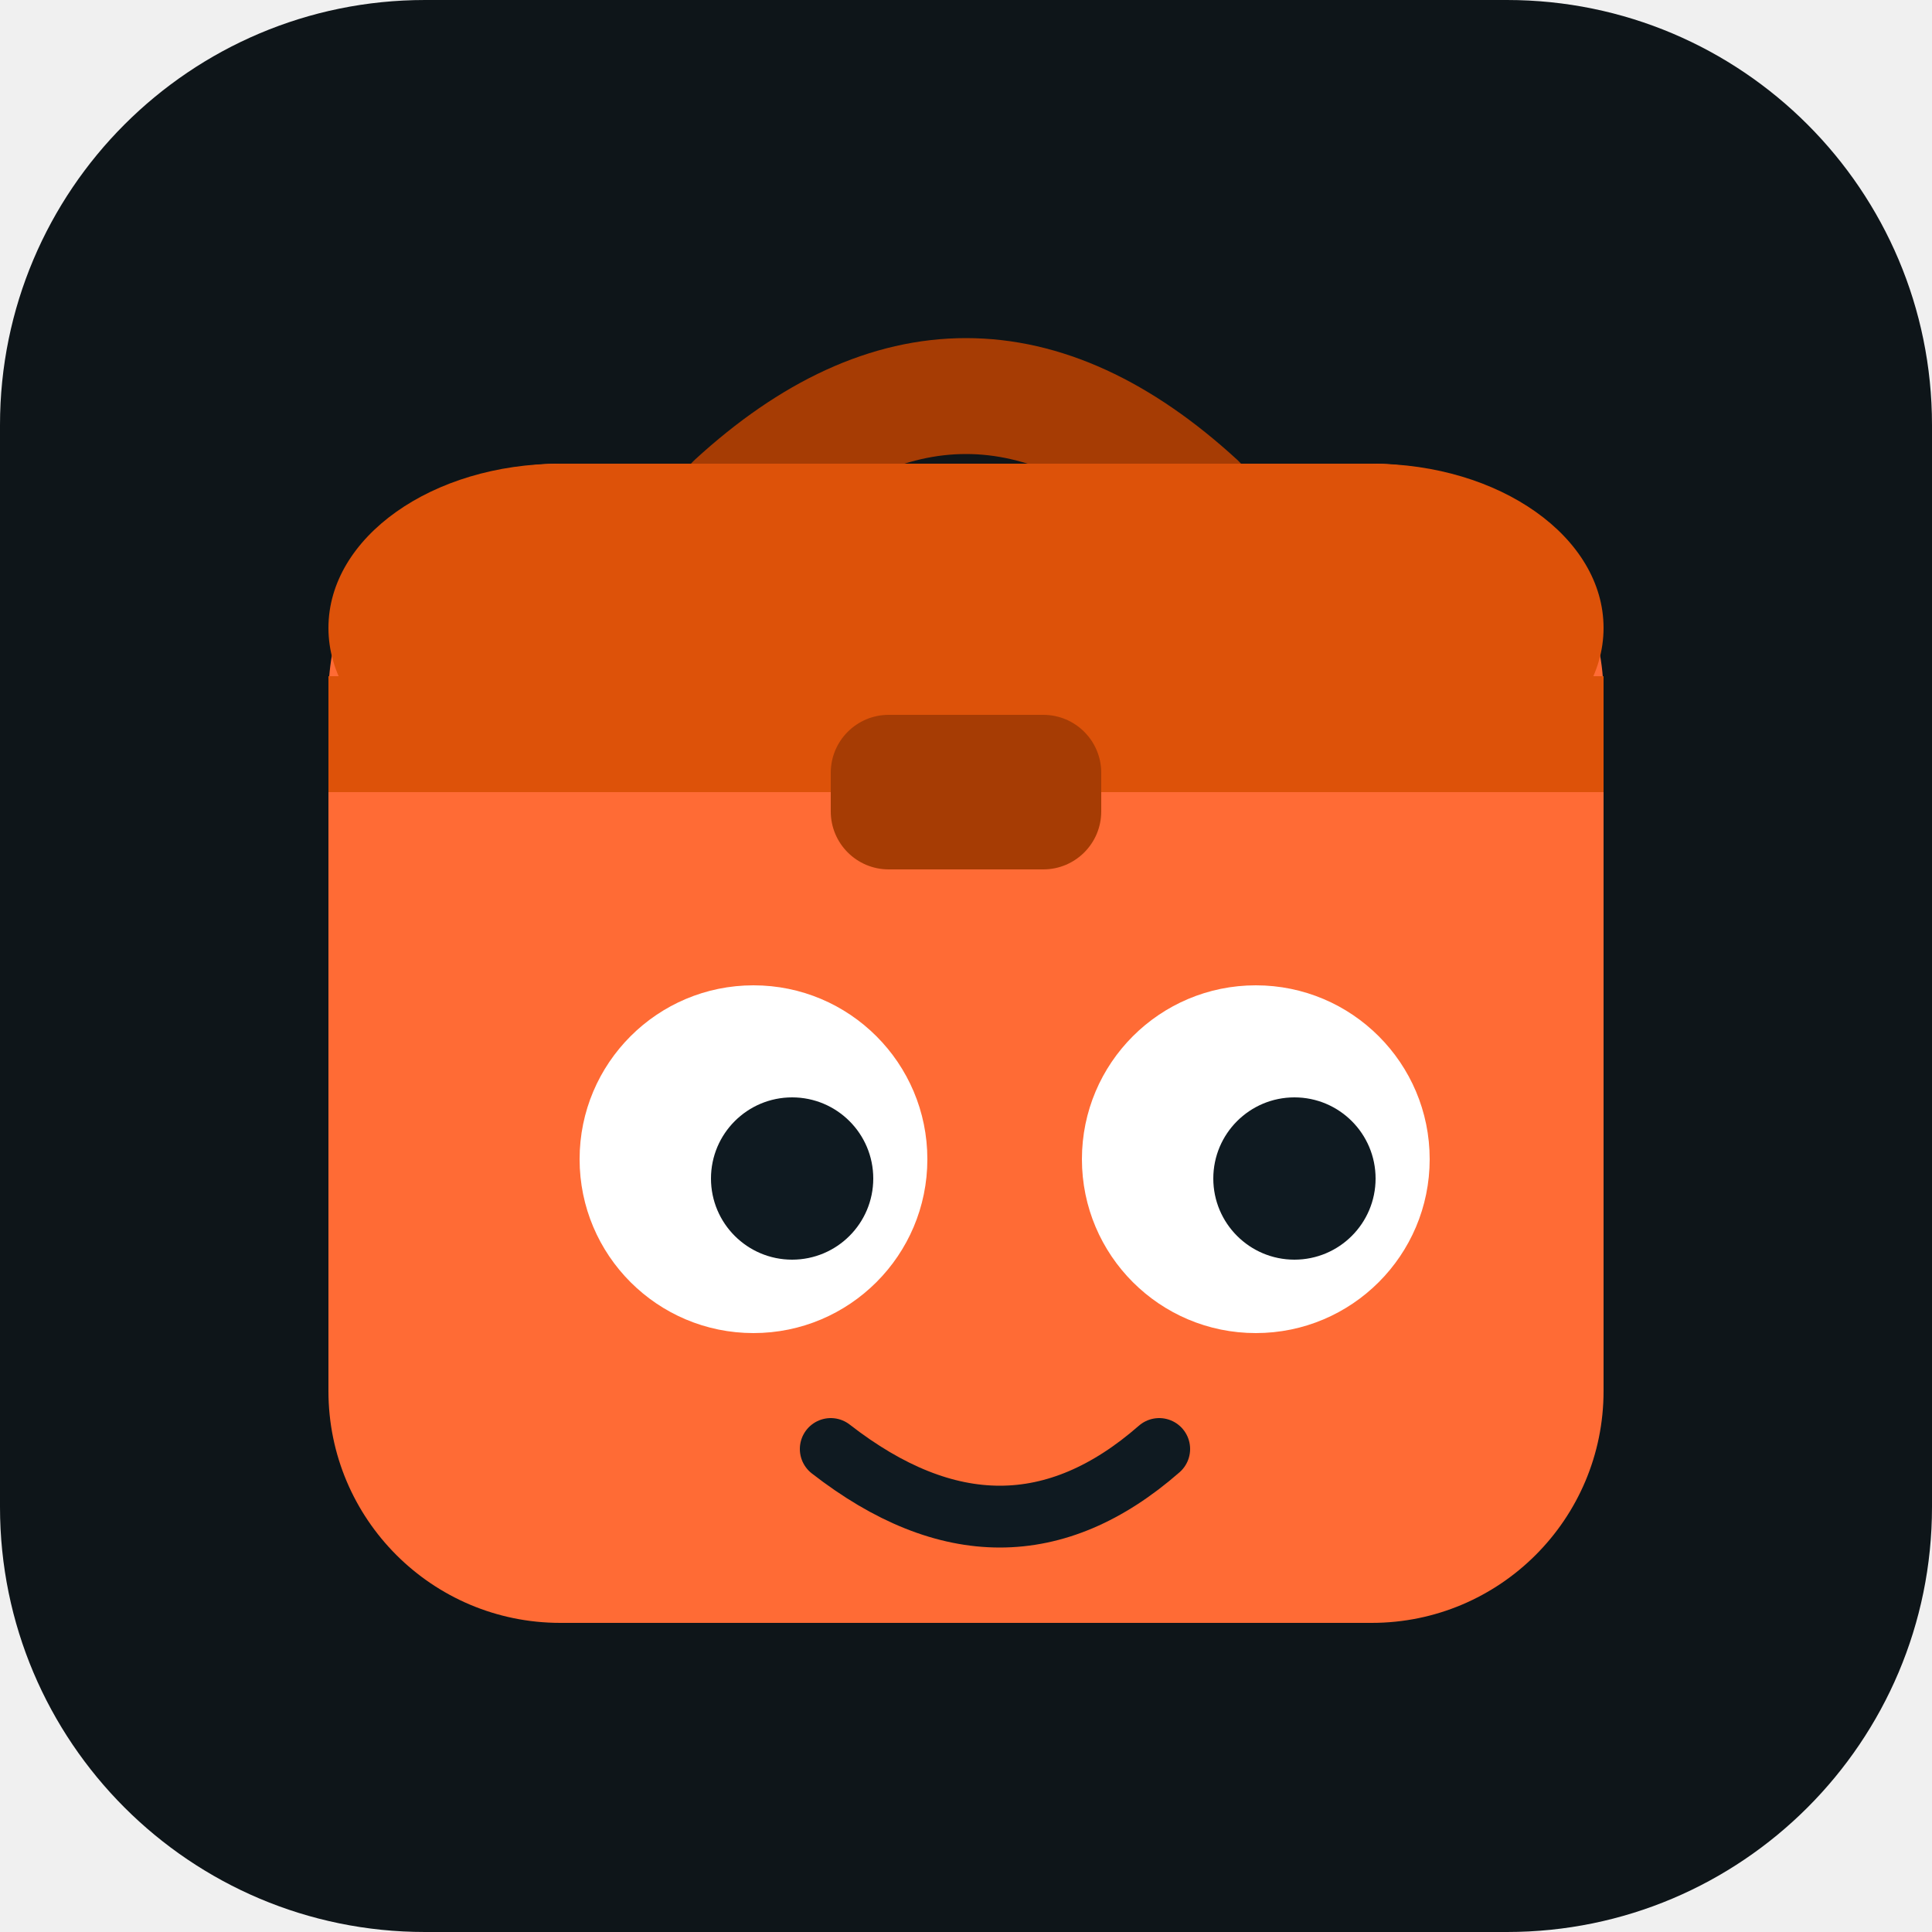
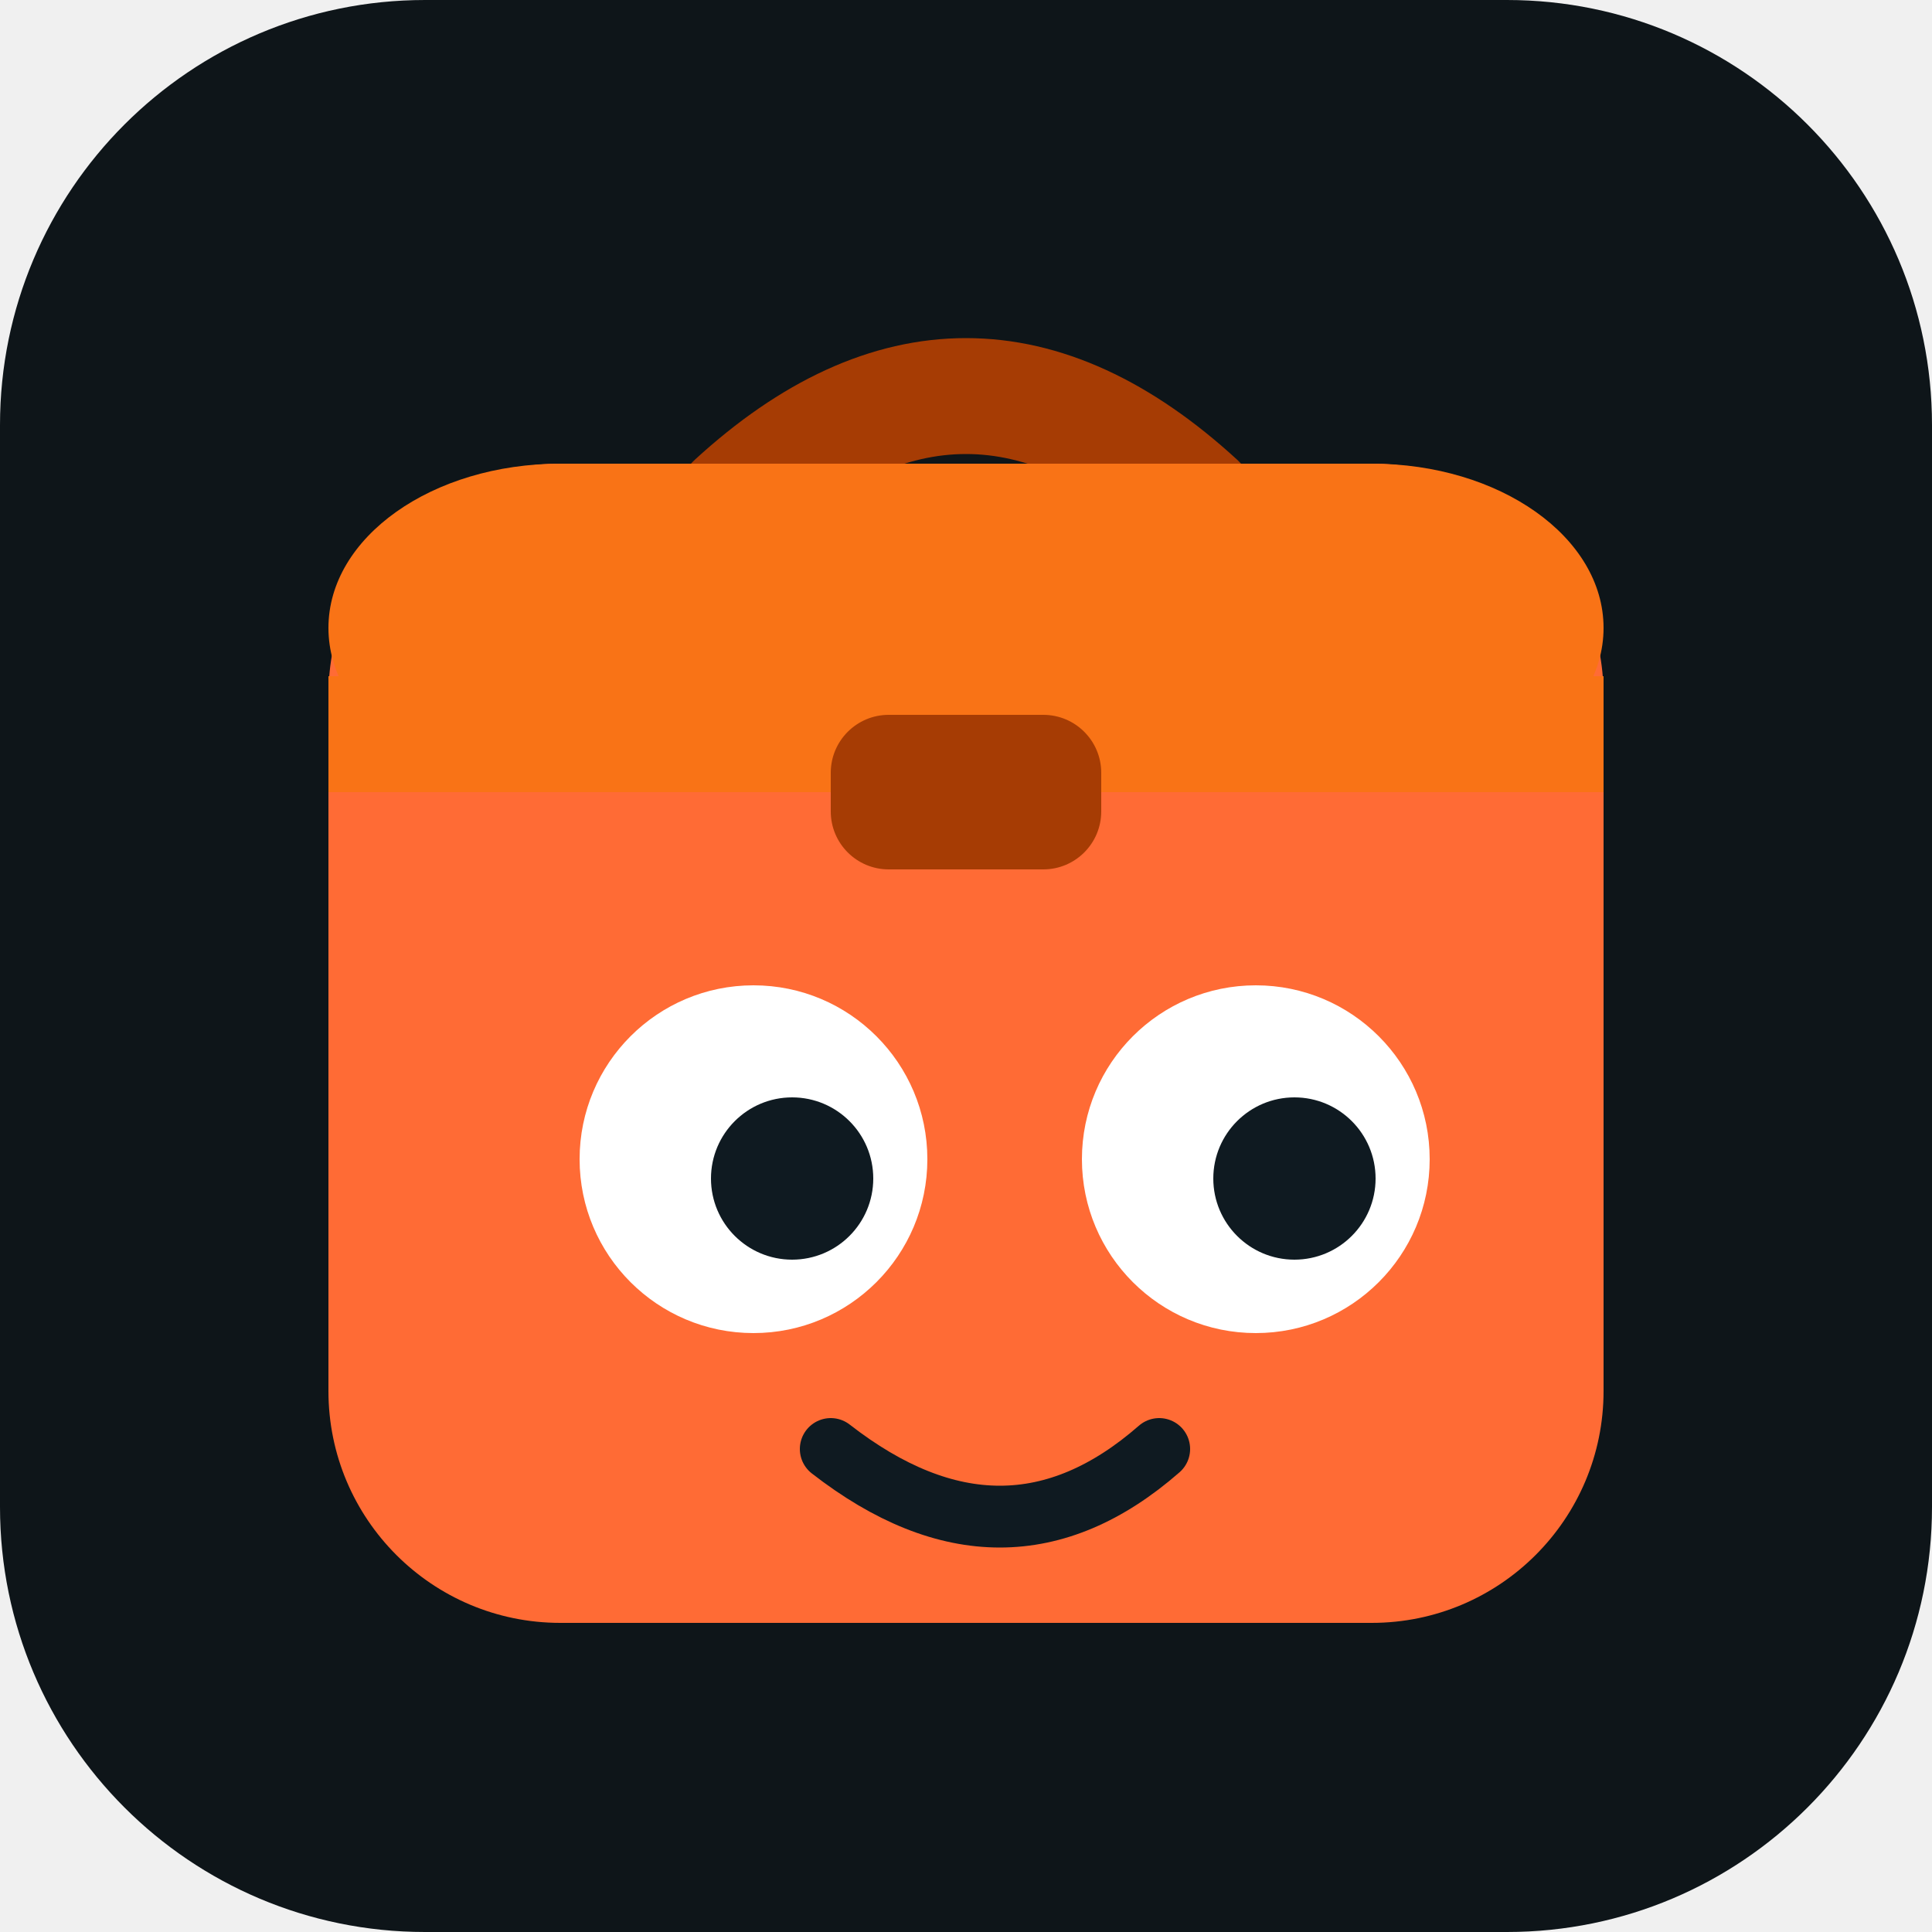
<svg xmlns="http://www.w3.org/2000/svg" viewBox="0 0 100 100">
  <rect width="100" height="100" rx="22" fill="#0E1519" />
  <path d="M38 26 q12 -11 24 0" stroke="#A63C04" stroke-width="6" fill="none" stroke-linecap="round" />
  <rect x="17" y="24" width="66" height="60" rx="12" fill="#FF6B35" />
-   <rect x="17" y="24" width="66" height="17" rx="12" fill="#DD5209" />
-   <rect x="17" y="35" width="66" height="6" fill="#DD5209" />
+   <rect x="17" y="24" width="66" height="17" rx="12" fill="#F97316" />
+   <rect x="17" y="35" width="66" height="6" fill="#F97316" />
  <rect x="43" y="37" width="14" height="8" rx="3" fill="#A63C04" />
  <circle cx="39" cy="60" r="9" fill="#fff" />
  <circle cx="65" cy="60" r="9" fill="#fff" />
  <circle cx="41" cy="61" r="4.2" fill="#0F1A21" />
  <circle cx="67" cy="61" r="4.2" fill="#0F1A21" />
  <path d="M43 75 q9 7 17 0" stroke="#0F1A21" stroke-width="3.2" fill="none" stroke-linecap="round" />
</svg>
